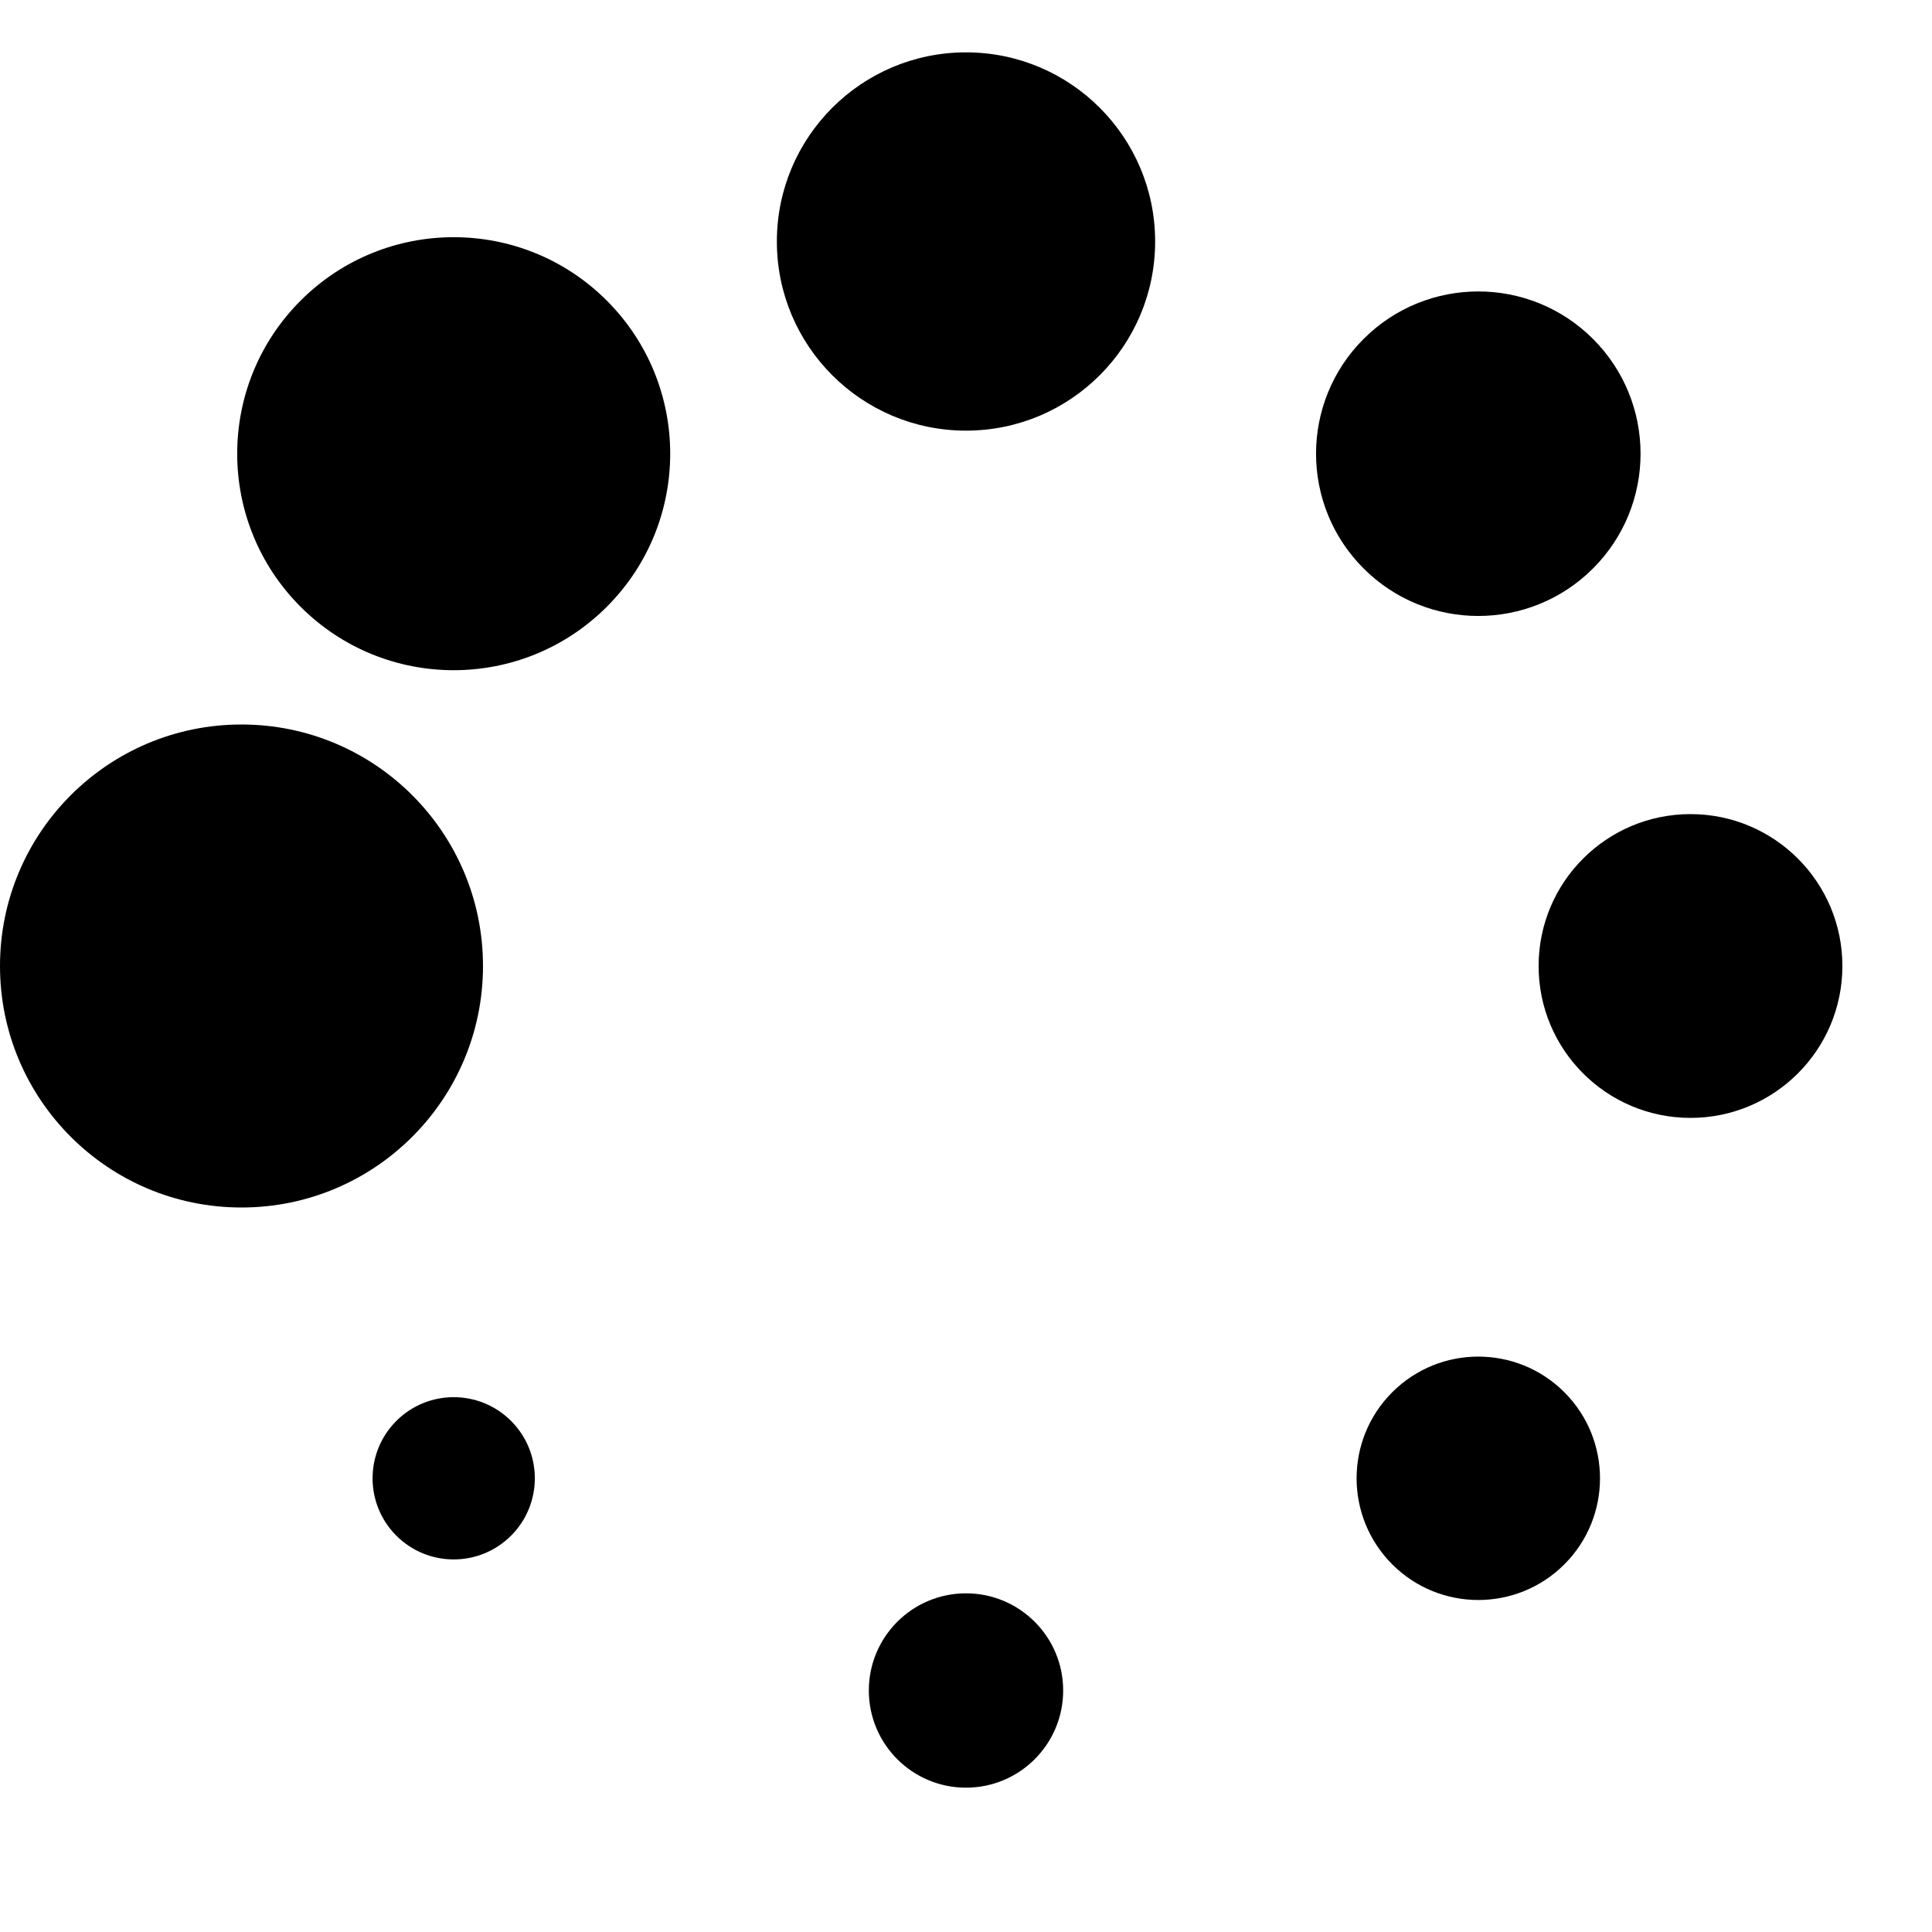
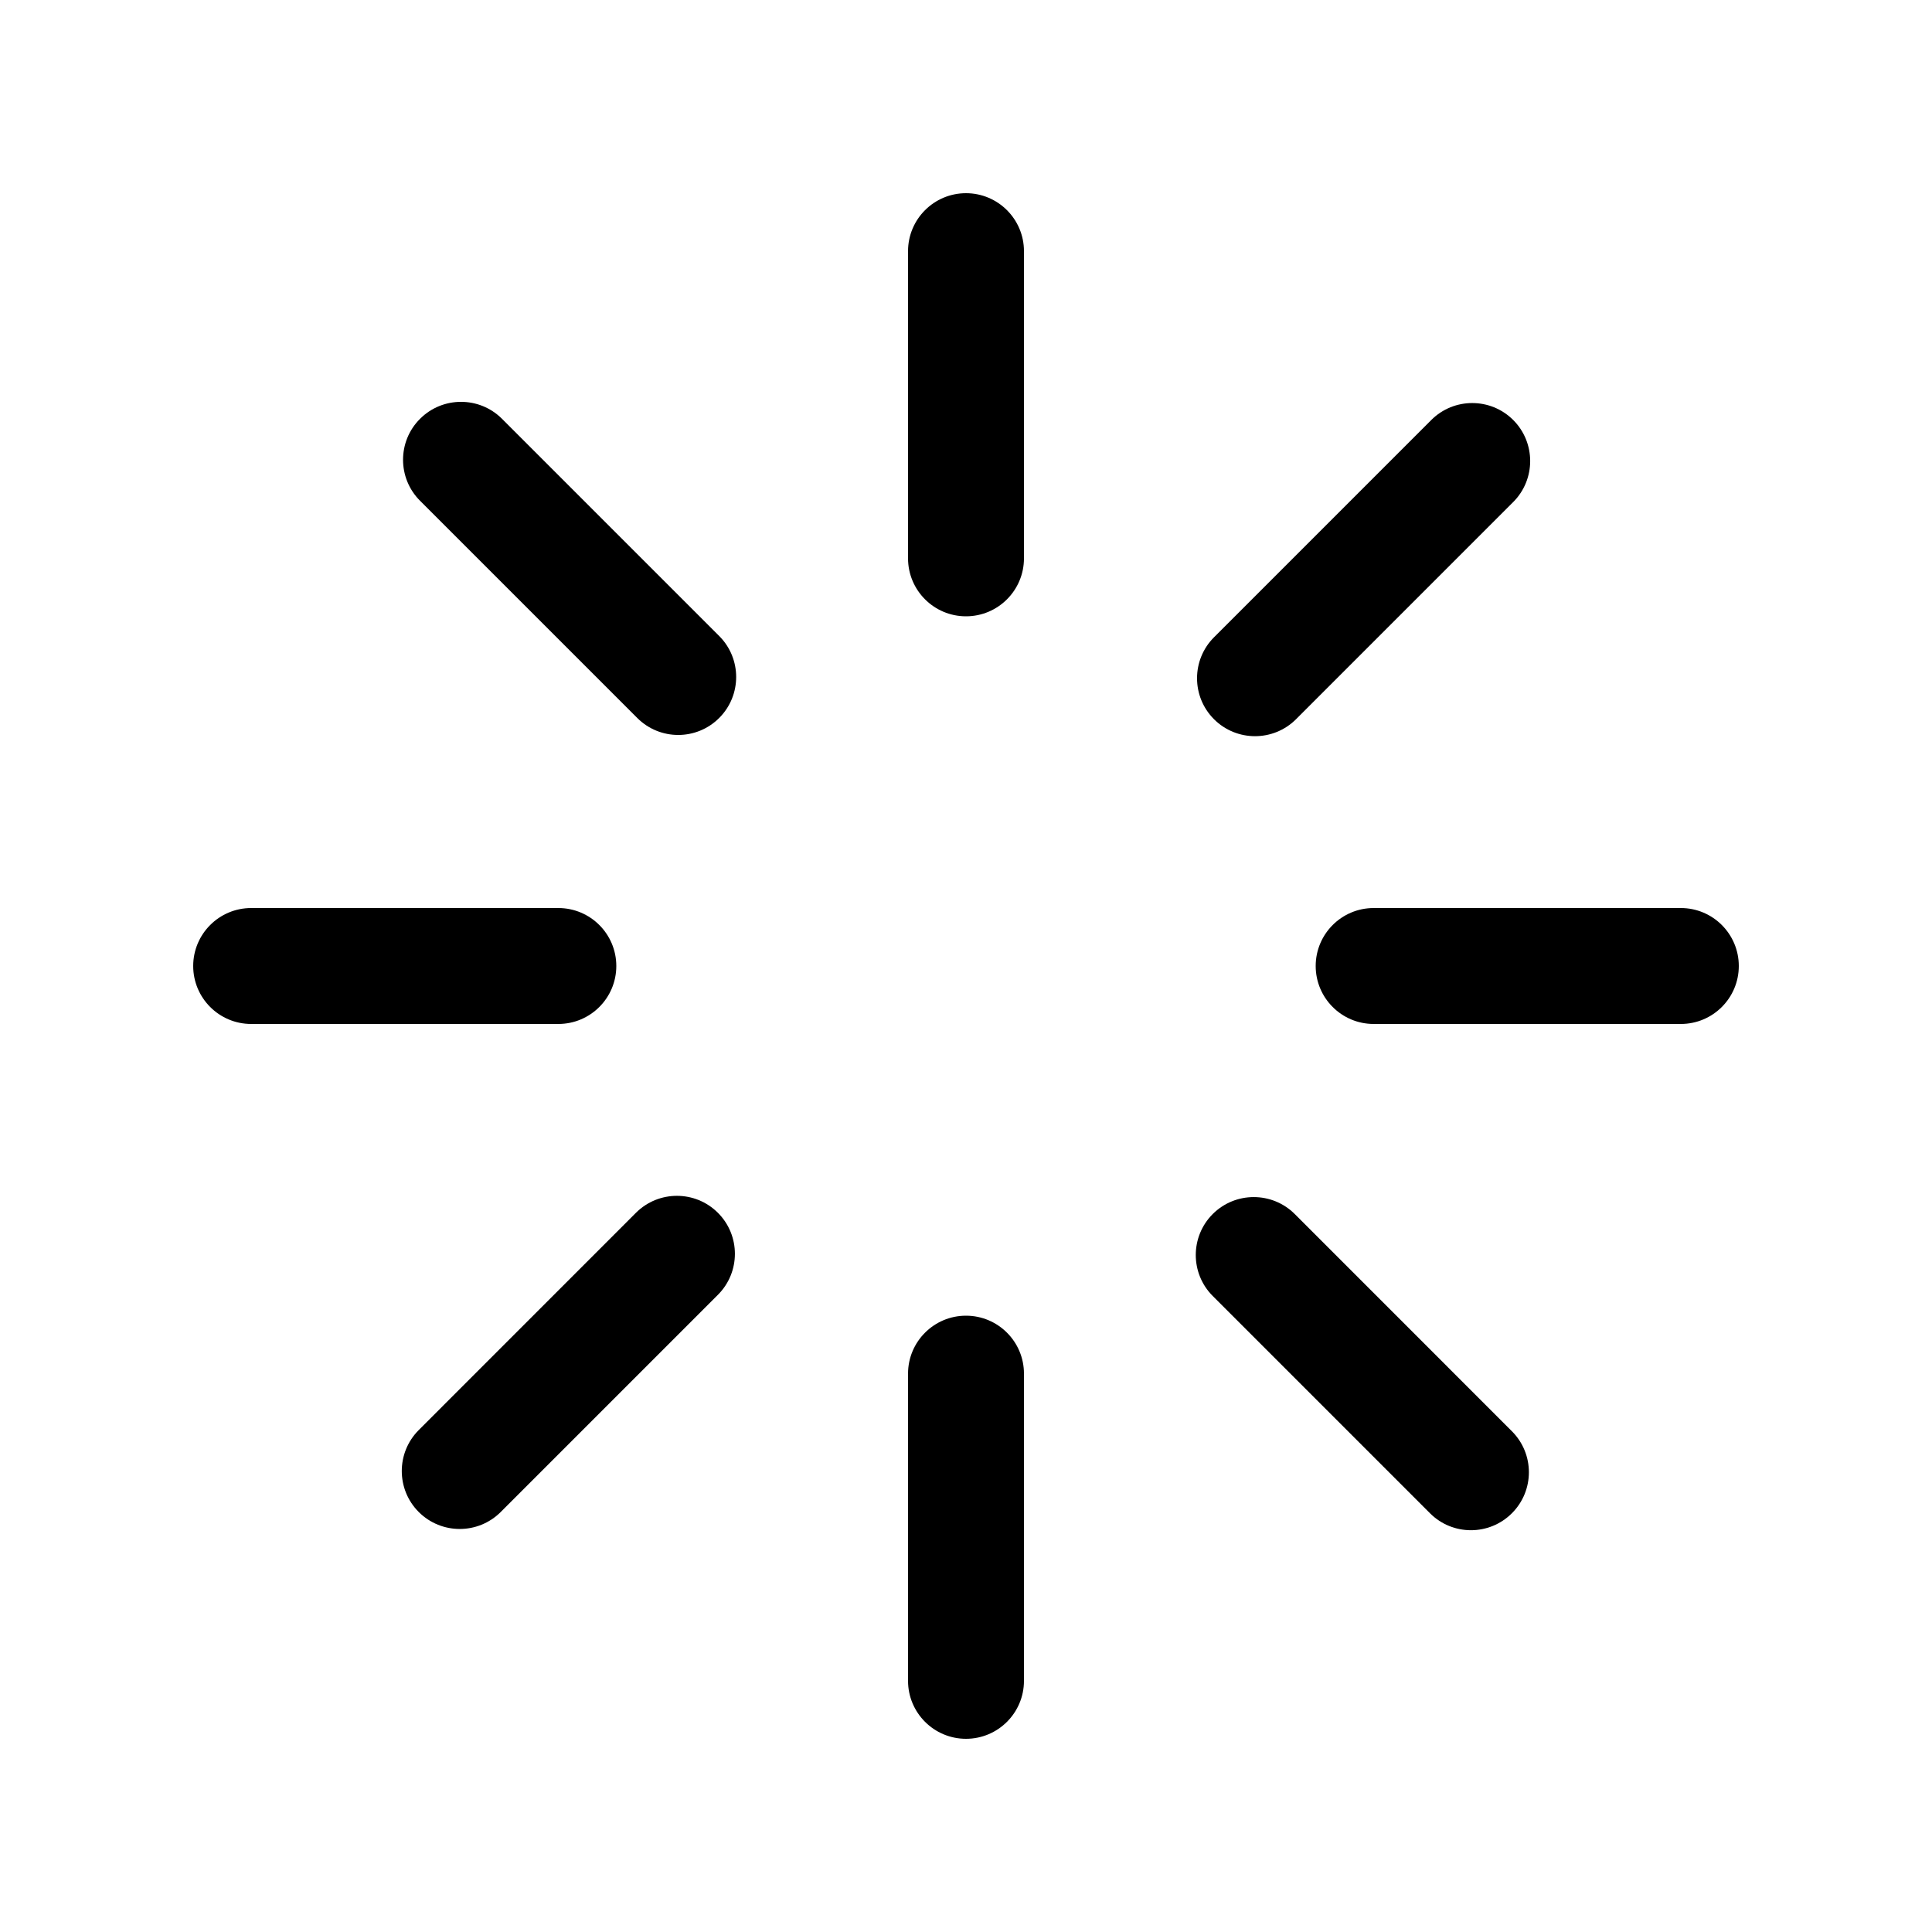
- <svg xmlns="http://www.w3.org/2000/svg" version="1.0" width="64px" height="64px" viewBox="0 0 128 128" xml:space="preserve">
-   <g>
-     <circle cx="16" cy="64" r="16" fill="currentColor" fill-opacity="1" />
-     <circle cx="16" cy="64" r="14.344" fill="currentColor" fill-opacity="1" transform="rotate(45 64 64)" />
-     <circle cx="16" cy="64" r="12.531" fill="currentColor" fill-opacity="1" transform="rotate(90 64 64)" />
-     <circle cx="16" cy="64" r="10.75" fill="currentColor" fill-opacity="1" transform="rotate(135 64 64)" />
-     <circle cx="16" cy="64" r="10.063" fill="currentColor" fill-opacity="1" transform="rotate(180 64 64)" />
-     <circle cx="16" cy="64" r="8.063" fill="currentColor" fill-opacity="1" transform="rotate(225 64 64)" />
-     <circle cx="16" cy="64" r="6.438" fill="currentColor" fill-opacity="1" transform="rotate(270 64 64)" />
-     <circle cx="16" cy="64" r="5.375" fill="currentColor" fill-opacity="1" transform="rotate(315 64 64)" />
-     <animateTransform attributeName="transform" type="rotate" values="0 64 64;315 64 64;270 64 64;225 64 64;180 64 64;135 64 64;90 64 64;45 64 64" calcMode="discrete" dur="1040ms" repeatCount="indefinite" />
-   </g>
+ <svg xmlns="http://www.w3.org/2000/svg" width="32" height="32" viewBox="0 0 32 32" fill="none">
+   <path d="M16.96 4.16C16.96 3.63 16.53 3.2 16 3.2C15.47 3.2 15.04 3.63 15.04 4.16V9.248C15.04 9.778 15.47 10.208 16 10.208C16.53 10.208 16.96 9.778 16.96 9.248V4.16Z" fill="currentColor" />
+   <path d="M8.315 6.937C7.94 6.562 7.332 6.562 6.957 6.937C6.582 7.311 6.582 7.919 6.957 8.294L10.555 11.892C10.93 12.267 11.537 12.267 11.912 11.892C12.287 11.517 12.287 10.909 11.912 10.534L8.315 6.937Z" fill="currentColor" />
+   <path d="M10.208 16C10.208 15.47 9.778 15.04 9.248 15.04H4.16C3.63 15.04 3.2 15.47 3.2 16C3.2 16.53 3.63 16.96 4.16 16.96H9.248C9.778 16.96 10.208 16.53 10.208 16Z" fill="currentColor" />
+   <path d="M11.891 20.088C11.516 19.713 10.908 19.713 10.533 20.088L6.936 23.686C6.561 24.061 6.561 24.669 6.936 25.044C7.311 25.418 7.918 25.418 8.293 25.044L11.891 21.446C12.266 21.071 12.266 20.463 11.891 20.088Z" fill="currentColor" />
+   <path d="M16.96 22.752C16.96 22.222 16.53 21.792 16 21.792C15.47 21.792 15.04 22.222 15.04 22.752V27.84C15.04 28.37 15.47 28.8 16 28.8C16.53 28.8 16.96 28.37 16.96 27.84V22.752Z" fill="currentColor" />
+   <path d="M21.445 20.108C21.07 19.734 20.462 19.734 20.087 20.108C19.712 20.483 19.712 21.091 20.087 21.466L23.685 25.064C24.059 25.439 24.667 25.439 25.042 25.064C25.417 24.689 25.417 24.081 25.042 23.706L21.445 20.108Z" fill="currentColor" />
+   <path d="M28.8 16C28.8 15.47 28.37 15.04 27.84 15.04H22.752C22.222 15.04 21.792 15.47 21.792 16C21.792 16.53 22.222 16.96 22.752 16.96H27.84C28.37 16.96 28.8 16.53 28.8 16Z" fill="currentColor" />
+   <path d="M25.064 6.957C24.689 6.582 24.081 6.582 23.706 6.957L20.108 10.555C19.733 10.93 19.733 11.538 20.108 11.913C20.483 12.287 21.091 12.287 21.466 11.913L25.064 8.315C25.438 7.94 25.438 7.332 25.064 6.957Z" fill="currentColor" />
</svg>
